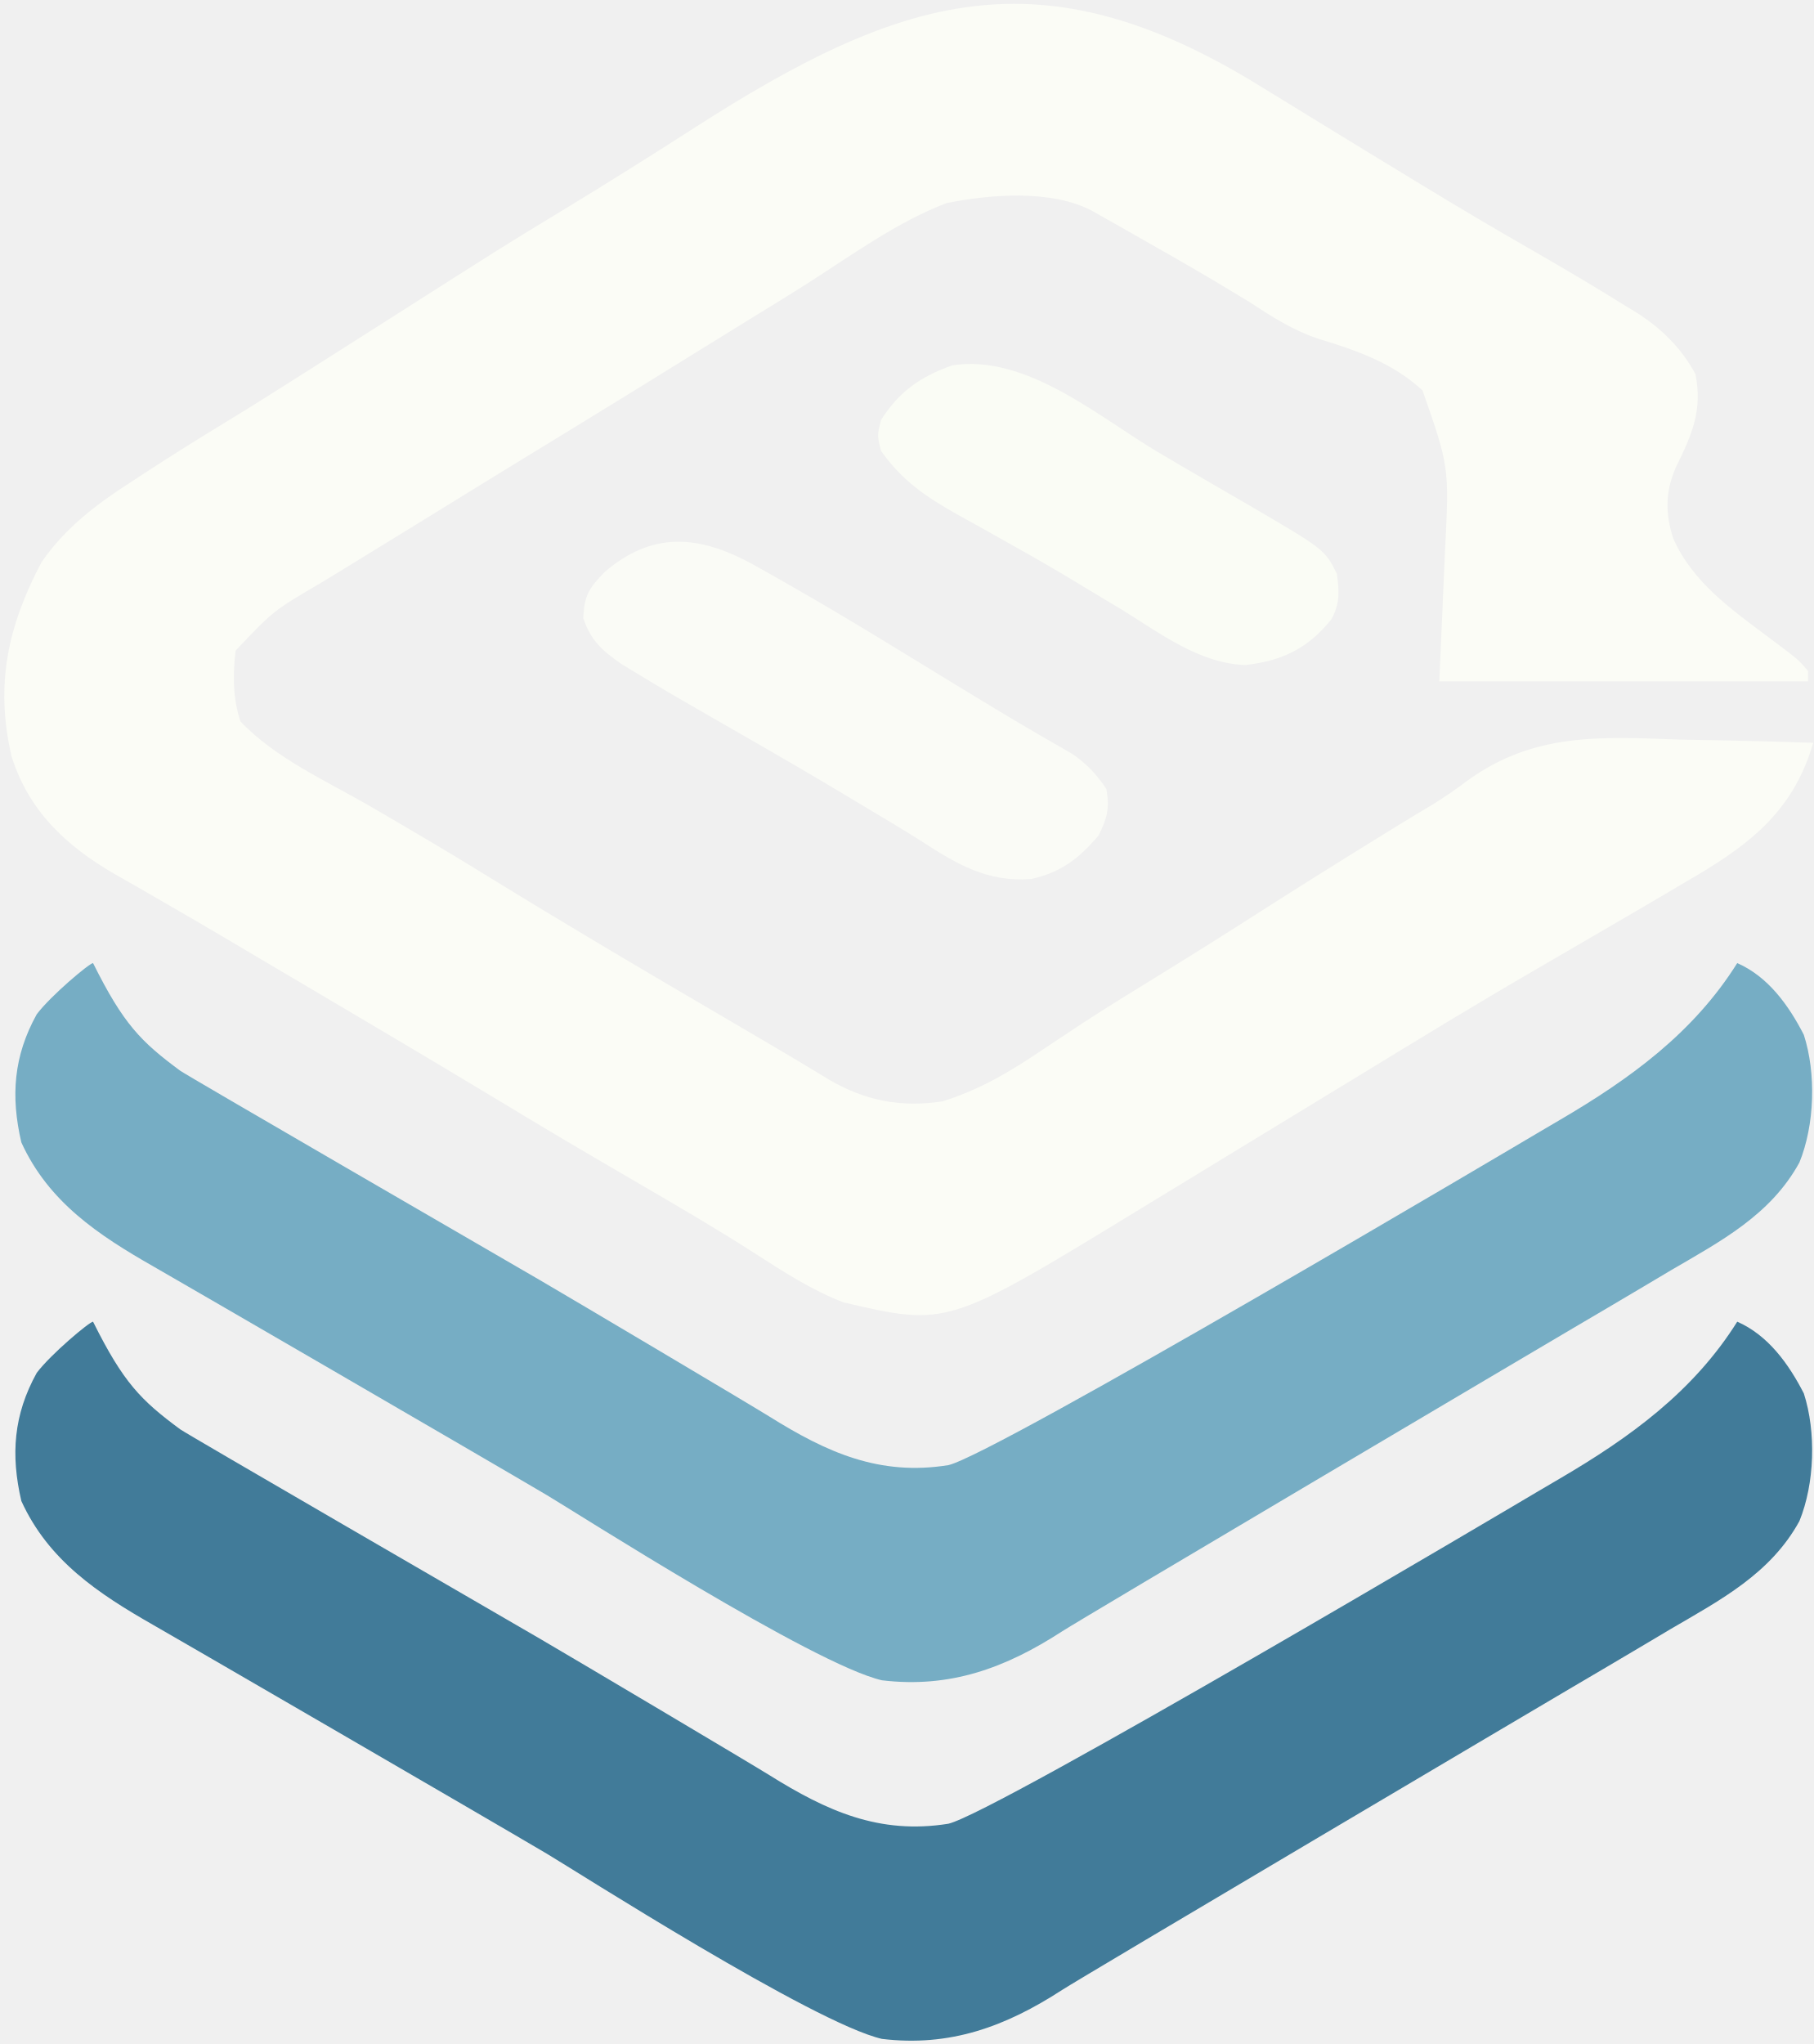
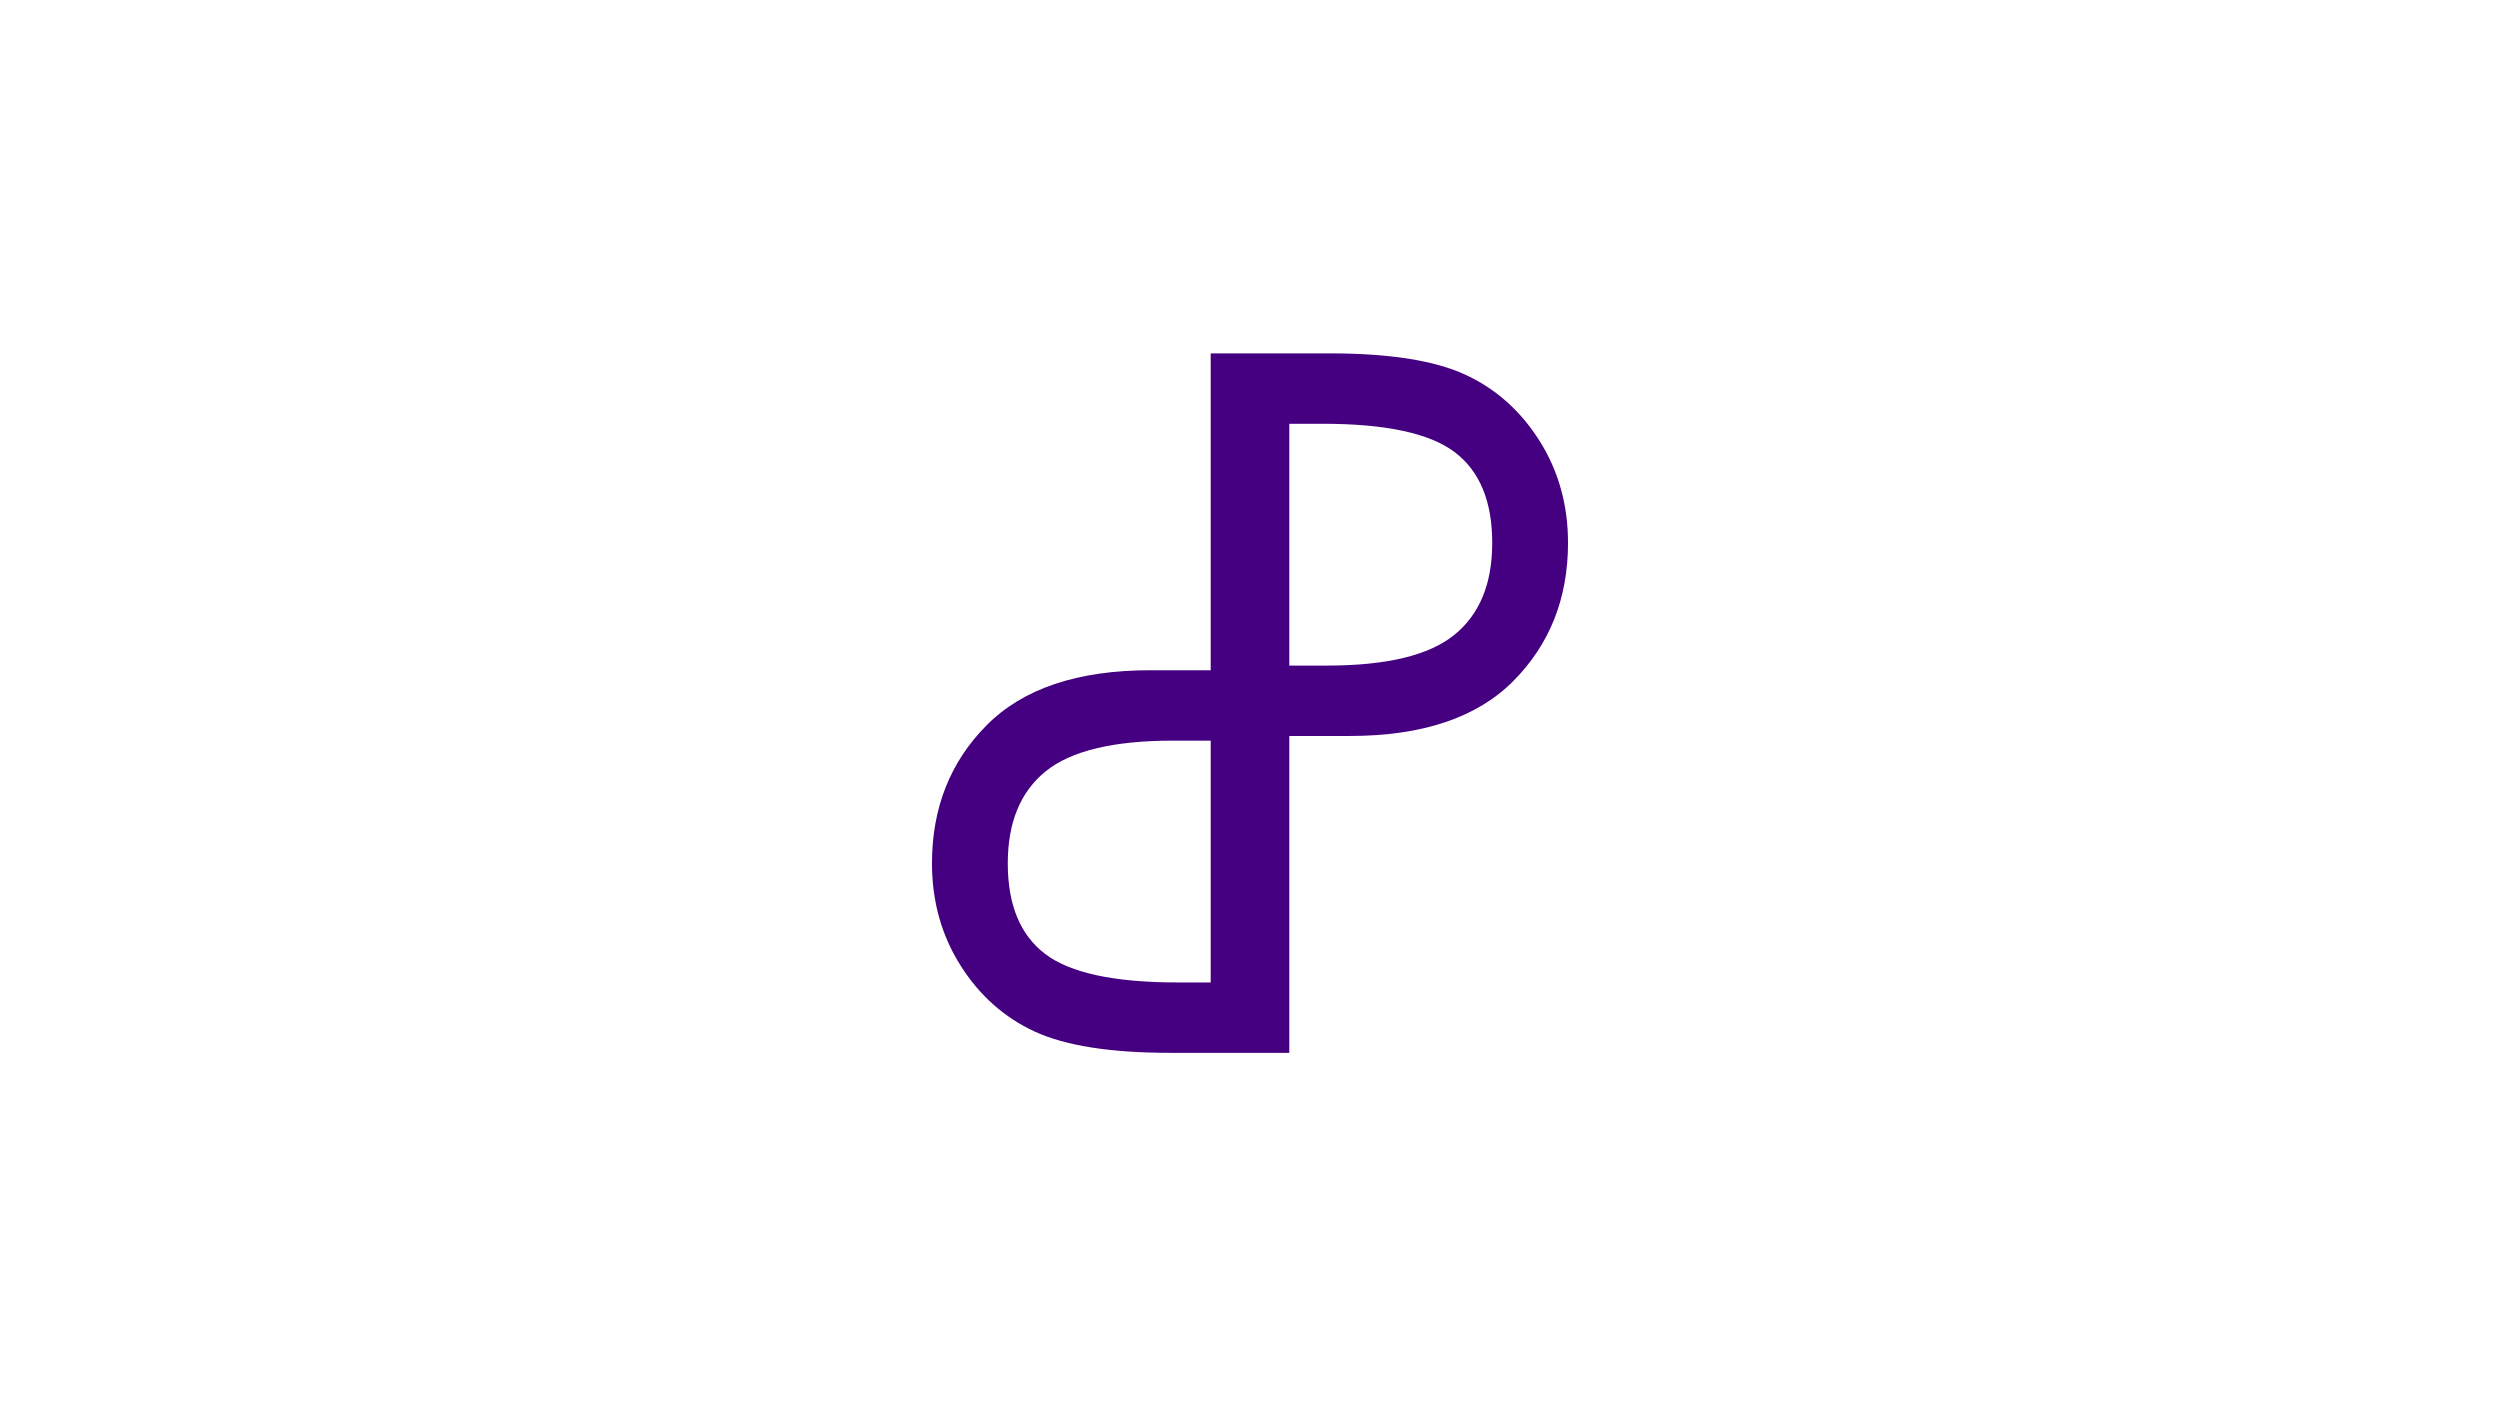
- <svg xmlns="http://www.w3.org/2000/svg" width="354" height="399" viewBox="0 0 354 399" fill="none">
-   <path d="M246.123 16.875C247.329 17.614 248.534 18.353 249.74 19.091C252.24 20.621 254.737 22.153 257.233 23.688C263.331 27.436 269.445 31.157 275.561 34.876C276.442 35.412 276.442 35.412 277.34 35.959C284.57 40.358 291.839 44.675 299.186 48.876C305.286 52.385 311.343 55.956 317.311 59.688C317.999 60.103 318.687 60.519 319.396 60.947C324.324 64.087 328.177 67.829 330.998 73.001C332.462 80.121 330.256 85.007 327.127 91.336C325.115 96.085 325.11 100.204 326.662 105.09C330.479 113.735 338.119 119.036 345.467 124.537C351.164 128.804 351.164 128.804 352.998 131C352.998 131.66 352.998 132.32 352.998 133C329.238 133 305.478 133 280.998 133C281.37 124.565 281.741 116.129 282.123 107.438C282.941 91.156 282.941 91.156 277.722 76.211C271.875 70.826 264.892 68.405 257.38 66.13C252.353 64.451 248.22 61.761 243.811 58.876C242.23 57.91 240.644 56.953 239.053 56.004C238.25 55.524 237.446 55.043 236.619 54.548C231.591 51.578 226.516 48.692 221.436 45.813C220.441 45.248 219.446 44.682 218.422 44.1C217.497 43.578 216.572 43.057 215.62 42.52C214.799 42.057 213.978 41.594 213.133 41.117C205.197 36.966 193.313 37.921 184.748 39.661C175.035 43.374 166.132 49.922 157.39 55.483C154.443 57.353 151.475 59.18 148.498 61.001C143.837 63.865 139.185 66.743 134.535 69.625C127.139 74.208 119.739 78.782 112.311 83.313C101.594 89.85 90.905 96.431 80.22 103.018C77.132 104.918 74.04 106.812 70.948 108.704C69.09 109.844 67.231 110.985 65.373 112.125C64.54 112.633 63.706 113.141 62.847 113.664C53.392 119.195 53.392 119.195 45.998 127C45.439 131.693 45.437 136.315 46.936 140.813C53.708 147.995 63.755 152.451 72.248 157.375C80.532 162.185 88.766 167.051 96.912 172.093C101.749 175.082 106.622 178.013 111.498 180.938C112.547 181.567 113.595 182.196 114.674 182.844C124.438 188.689 134.25 194.451 144.077 200.19C150.048 203.678 156.003 207.186 161.909 210.784C168.95 214.884 175.859 216.217 183.998 215C191.144 212.77 197.156 209.247 203.311 205.063C205.069 203.894 206.828 202.728 208.588 201.563C209.483 200.97 210.377 200.377 211.299 199.766C215.606 196.949 219.987 194.255 224.373 191.563C231.52 187.169 238.62 182.71 245.686 178.188C253.851 172.972 262.062 167.834 270.311 162.75C271.323 162.126 272.335 161.501 273.378 160.857C275.448 159.585 277.53 158.332 279.622 157.098C282.076 155.574 284.297 154.046 286.588 152.313C299.602 142.943 312.543 143.834 328.061 144.375C330.585 144.426 333.109 144.471 335.633 144.512C341.757 144.621 347.877 144.788 353.998 145C350 158.771 341.057 165.267 328.936 172.25C327.69 172.986 326.444 173.723 325.2 174.461C322.066 176.315 318.92 178.149 315.77 179.974C313.114 181.513 310.465 183.062 307.815 184.61C304.906 186.307 301.996 188.002 299.082 189.691C287.729 196.283 276.53 203.128 265.326 209.969C260.386 212.984 255.442 215.992 250.498 219C248.646 220.128 246.793 221.256 244.94 222.383C243.519 223.248 243.519 223.248 242.069 224.13C239.275 225.832 236.482 227.535 233.689 229.239C231.212 230.75 228.733 232.259 226.255 233.768C225.071 234.489 223.887 235.211 222.703 235.934C184.991 258.965 184.991 258.965 164.666 254.223C158.387 251.809 152.758 248.126 147.117 244.501C140.013 239.937 132.729 235.69 125.436 231.438C122.901 229.958 120.365 228.477 117.83 226.997C117.226 226.644 116.621 226.291 115.998 225.927C109.295 222.011 102.642 218.017 95.998 214C84.659 207.163 73.266 200.419 61.861 193.69C59.064 192.039 56.267 190.387 53.471 188.735C52.566 188.2 51.662 187.666 50.729 187.115C48.913 186.041 47.098 184.966 45.283 183.89C40.531 181.073 35.764 178.286 30.971 175.54C29.982 174.968 28.992 174.396 27.973 173.807C26.093 172.721 24.208 171.644 22.317 170.577C12.846 165.082 5.617 158.294 2.248 147.625C-0.983 133.625 1.521 122.212 8.108 109.739C12.753 103.011 18.817 98.446 25.623 94.063C26.418 93.543 27.212 93.023 28.03 92.487C33.484 88.931 38.997 85.482 44.561 82.102C48.716 79.574 52.825 76.975 56.936 74.376C57.733 73.872 58.53 73.368 59.351 72.849C64.694 69.467 70.03 66.072 75.363 62.674C98.356 48.025 98.356 48.025 109.104 41.504C117.98 36.12 126.765 30.614 135.498 25C175.864 -0.886 203.109 -9.726 246.123 16.875Z" fill="#FBFCF6" />
-   <path d="M146.365 109.828C148.255 110.866 150.129 111.928 152 113C152.606 113.343 153.212 113.686 153.836 114.039C164.971 120.37 175.866 127.132 186.799 133.803C191.842 136.879 196.883 139.953 201.992 142.918C202.688 143.324 203.384 143.73 204.101 144.148C205.834 145.153 207.573 146.147 209.312 147.14C212.209 149.145 214.031 151.088 216 154C216.646 157.795 216.195 159.601 214.5 163.062C210.669 167.564 207.161 170.308 201.305 171.59C192.791 172.237 186.927 168.751 180.014 164.287C176.311 161.92 172.522 159.692 168.75 157.437C167.923 156.938 167.096 156.44 166.244 155.926C159.071 151.605 151.824 147.419 144.562 143.25C129.836 134.779 129.836 134.779 124.125 131.312C123.199 130.752 122.274 130.191 121.32 129.613C117.579 127.012 115.355 125.046 113.875 120.687C114.027 116.206 115.074 114.704 118.137 111.578C127.277 103.836 136.062 104.382 146.365 109.828Z" fill="#FAFBF6" />
-   <path d="M226.032 88.236C229.009 90.005 232 91.75 234.996 93.488C235.971 94.056 236.945 94.624 237.95 95.208C239.798 96.284 241.649 97.356 243.503 98.422C258.634 107.268 258.634 107.268 261 112C261.463 115.37 261.635 117.891 259.906 120.91C255.415 126.536 250.339 129.003 243.188 129.812C234.19 129.565 226.434 123.564 219 119C217.808 118.284 216.616 117.571 215.422 116.859C213.7 115.829 211.978 114.799 210.267 113.752C206.061 111.189 201.796 108.751 197.496 106.347C195.731 105.354 193.967 104.359 192.202 103.364C190.477 102.397 188.743 101.444 187.01 100.491C180.788 96.977 176.135 93.879 172 88C171.25 85 171.25 85 172 82C175.512 76.421 179.748 73.508 185.938 71.312C200.351 69.128 214.174 81.141 226.032 88.236Z" fill="#FAFCF5" />
-   <path d="M7.166 198C9.886 194.371 17.486 188 18.166 188C24.106 199.924 27.49 203.313 35.166 209C36.363 209.887 95.228 243.963 105.325 249.838C111.529 253.452 146.789 274.375 150.224 276.527C161.347 283.474 171.66 288.184 185.166 286C194.399 283.839 297.213 222.942 299.981 221.295C301.491 220.4 303.005 219.511 304.522 218.627C318.221 210.609 330.614 201.641 339.166 188C345.193 190.642 349.208 196.24 352.166 202C354.601 209.529 354.289 219.604 351.302 226.93C345.663 237.202 335.931 242.292 326.166 248C324.446 249.021 322.727 250.043 321.009 251.066C316.352 253.835 311.684 256.583 307.012 259.327C302.392 262.043 211.035 316.054 207.373 318.441C196.352 325.591 185.462 329.611 172.166 328C158.875 324.936 112.175 295.066 106.791 291.875C95.952 285.454 32.214 248.492 29.981 247.237C19.19 241.081 9.465 234.634 4.166 223C2.068 213.982 2.647 206.16 7.166 198Z" fill="#76ADC4" />
-   <path d="M7.166 268C9.886 264.371 17.486 258 18.166 258C24.106 269.924 27.49 273.313 35.166 279C36.363 279.887 95.228 313.963 105.325 319.838C111.529 323.452 146.789 344.375 150.224 346.527C161.347 353.474 171.66 358.184 185.166 356C194.399 353.839 297.213 292.942 299.981 291.295C301.491 290.4 303.005 289.511 304.522 288.627C318.221 280.609 330.614 271.641 339.166 258C345.193 260.642 349.208 266.24 352.166 272C354.601 279.529 354.289 289.604 351.302 296.93C345.663 307.202 335.931 312.292 326.166 318C324.446 319.021 322.727 320.043 321.009 321.066C316.352 323.835 311.684 326.583 307.012 329.327C302.392 332.043 211.035 386.054 207.373 388.441C196.352 395.591 185.462 399.611 172.166 398C158.875 394.936 112.175 365.066 106.791 361.875C95.952 355.454 32.214 318.492 29.981 317.237C19.19 311.081 9.465 304.634 4.166 293C2.068 283.982 2.647 276.16 7.166 268Z" fill="#417B99" />
+ <svg xmlns="http://www.w3.org/2000/svg" width="1920" zoomAndPan="magnify" viewBox="0 0 1440 810" height="1080" preserveAspectRatio="xMidYMid meet" version="1.0">
+   <defs>
+     <g />
+     <clipPath id="dd2c154952">
+       <path d="M 0.32 0.922 L 263 0.922 L 263 521 L 0.32 521 Z M 0.32 0.922 " clip-rule="nonzero" />
+     </clipPath>
+     <clipPath id="38ef5513de">
+       <rect x="0" width="263" y="0" height="521" />
+     </clipPath>
+     <clipPath id="55121854b0">
+       <path d="M 137 47 L 399.68 47 L 399.68 566.84 L 137 566.84 Z M 137 47 " clip-rule="nonzero" />
+     </clipPath>
+     <clipPath id="11426c41dd">
+       <rect x="0" width="263" y="0" height="520" />
+     </clipPath>
+     <clipPath id="8284f4b3c4">
+       <rect x="0" width="400" y="0" height="567" />
+     </clipPath>
+   </defs>
+   <rect x="-144" width="1728" fill="#ffffff" y="-81" height="972" fill-opacity="1" />
+   <rect x="-144" width="1728" fill="#ffffff" y="-81" height="972" fill-opacity="1" />
+   <g transform="matrix(1, 0, 0, 1, 520, 121)">
+     <g clip-path="url(#8284f4b3c4)">
+       <g clip-path="url(#dd2c154952)">
+         <g transform="matrix(1, 0, 0, 1, 0, 0.000000000000042633)">
+           <g clip-path="url(#38ef5513de)">
+             <g fill="#440081" fill-opacity="1">
+               <g transform="translate(262.1337, 93.56049)">
+                 <g>
+                   <path d="M -108.094 391.875 C -142.395 391.875 -168.379 387.801 -186.047 379.656 C -203.723 371.508 -218.02 358.773 -228.938 341.453 C -239.852 324.129 -245.312 304.555 -245.312 282.734 C -245.312 250.848 -234.828 224.336 -213.859 203.203 C -192.898 182.066 -161.457 171.5 -119.531 171.5 L -83.156 171.5 L -83.156 0 L -39.5 0 L -39.5 391.875 Z M -83.156 212.047 L -106.547 212.047 C -140.848 212.047 -165.273 217.938 -179.828 229.719 C -194.379 241.5 -201.656 259.172 -201.656 282.734 C -201.656 306.641 -194.461 324.047 -180.078 334.953 C -165.703 345.867 -140.32 351.328 -103.938 351.328 L -83.156 351.328 Z M -83.156 212.047 " />
+                 </g>
+               </g>
+             </g>
+           </g>
+         </g>
+       </g>
+       <g clip-path="url(#55121854b0)">
+         <g transform="matrix(1, 0, 0, 1, 137, 47)">
+           <g clip-path="url(#11426c41dd)">
+             <g fill="#440081" fill-opacity="1">
+               <g transform="translate(0.863645, 427.4194)">
+                 <g>
+                   <path d="M 108.094 -391.875 C 142.395 -391.875 168.379 -387.801 186.047 -379.656 C 203.723 -371.508 218.02 -358.773 228.938 -341.453 C 239.852 -324.129 245.312 -304.555 245.312 -282.734 C 245.312 -250.848 234.828 -224.336 213.859 -203.203 C 192.898 -182.066 161.457 -171.5 119.531 -171.5 L 83.156 -171.5 L 83.156 0 L 39.5 0 L 39.5 -391.875 Z M 83.156 -212.047 L 106.547 -212.047 C 140.848 -212.047 165.273 -217.938 179.828 -229.719 C 194.379 -241.5 201.656 -259.172 201.656 -282.734 C 201.656 -306.641 194.461 -324.047 180.078 -334.953 C 165.703 -345.867 140.32 -351.328 103.938 -351.328 L 83.156 -351.328 Z M 83.156 -212.047 " />
+                 </g>
+               </g>
+             </g>
+           </g>
+         </g>
+       </g>
+     </g>
+   </g>
</svg>
